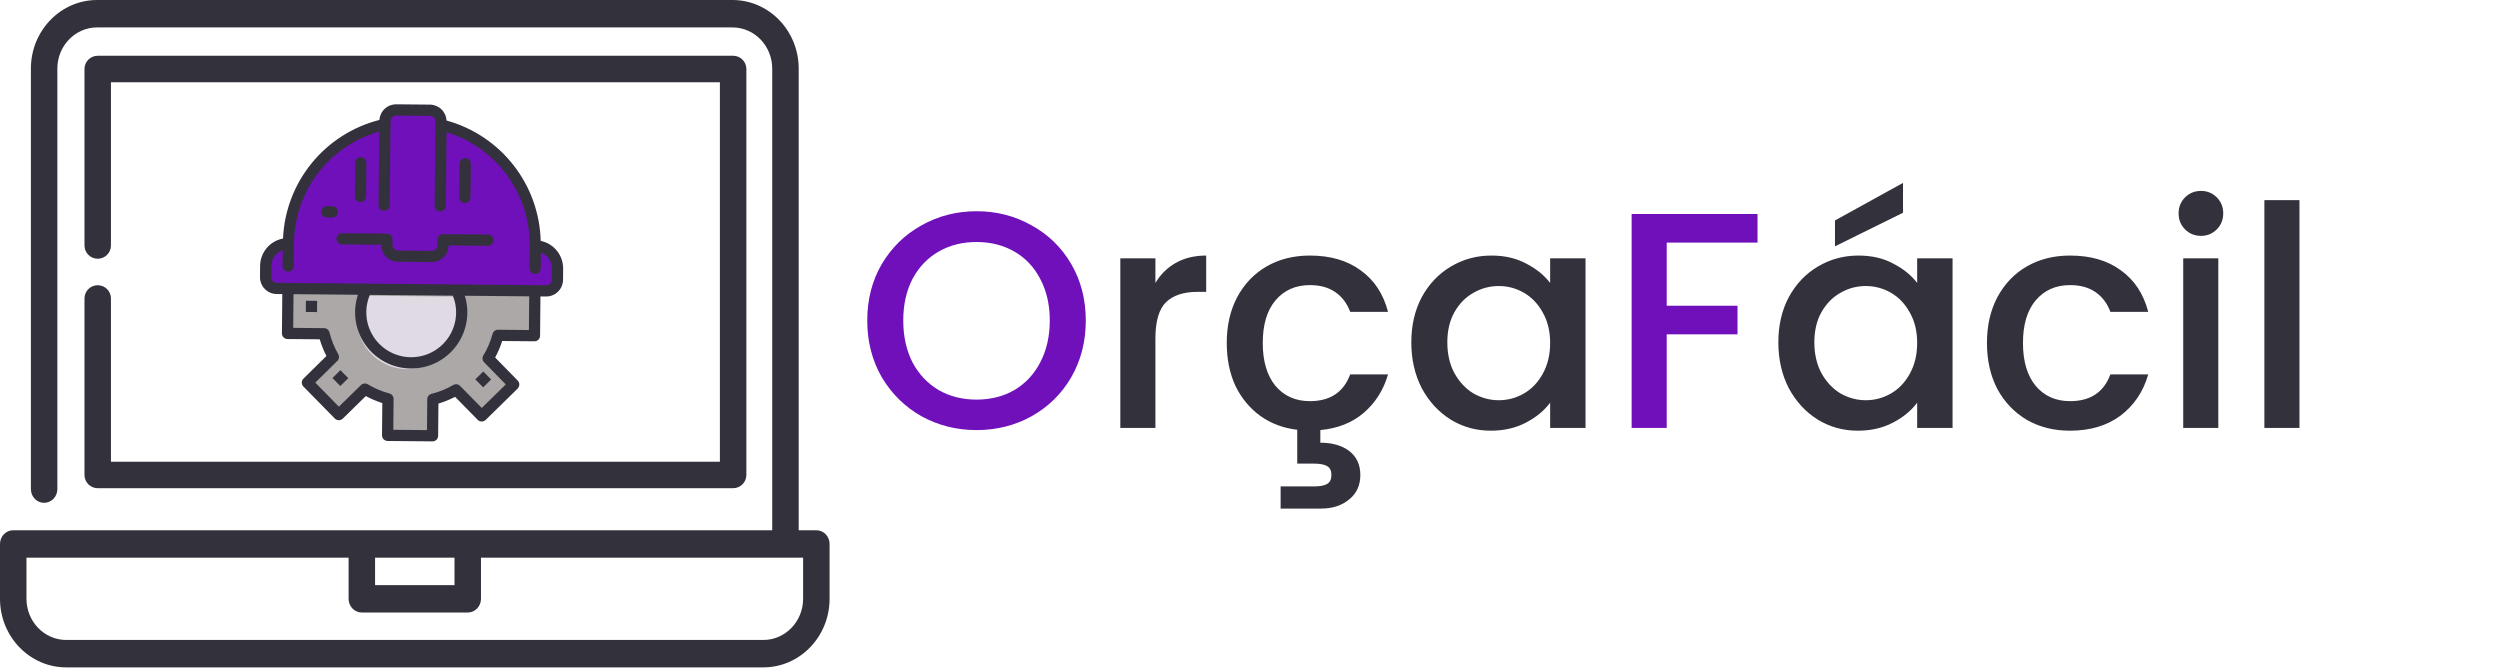
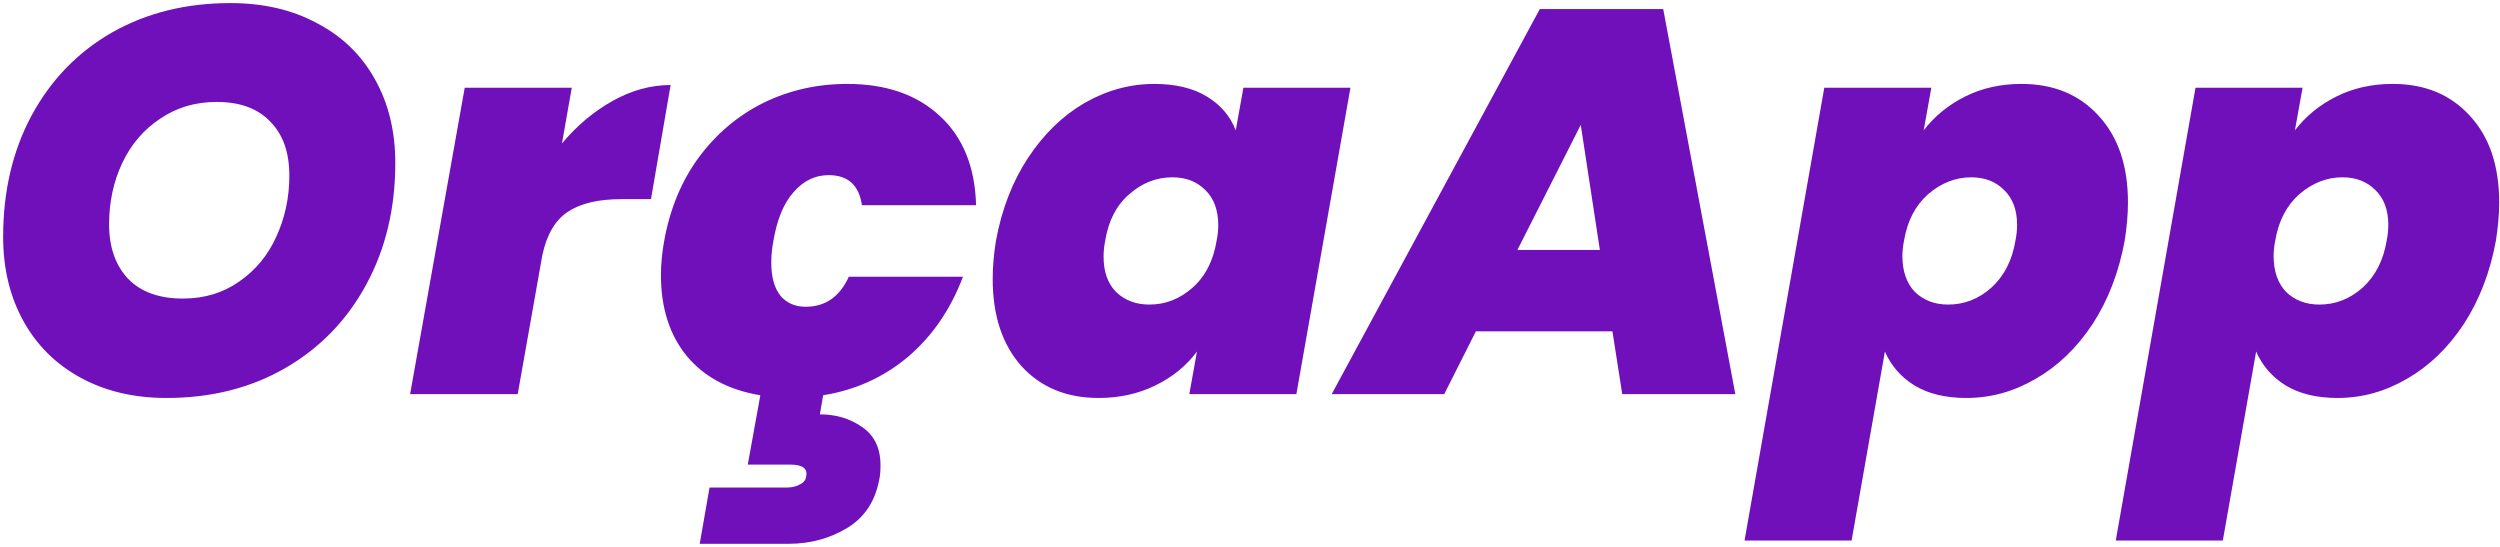
- <svg xmlns="http://www.w3.org/2000/svg" width="666" height="178" viewBox="0 0 666 178" fill="none">
-   <path d="M195.308 14.853H26.031C24.083 14.853 22.505 16.432 22.505 18.38V65.401C22.505 67.349 24.083 68.927 26.031 68.927C27.979 68.927 29.558 67.349 29.558 65.401V21.907H191.781V123.003H29.558V79.508C29.558 77.56 27.979 75.981 26.031 75.981C24.083 75.981 22.505 77.56 22.505 79.508V126.529C22.505 128.477 24.083 130.056 26.031 130.056H195.308C197.256 130.056 198.834 128.477 198.834 126.529V18.38C198.834 16.432 197.256 14.853 195.308 14.853Z" fill="#33323C" />
-   <path d="M217.473 141.258H212.771V18.266C212.771 8.194 204.861 0 195.138 0H25.862C16.139 0 8.229 8.194 8.229 18.266V130.298C8.229 132.316 9.807 133.951 11.755 133.951C13.703 133.951 15.282 132.316 15.282 130.298V18.266C15.282 12.223 20.028 7.306 25.862 7.306H195.138C200.972 7.306 205.718 12.223 205.718 18.266V141.258H3.526C1.579 141.258 0 142.894 0 144.911V159.524C0 169.596 7.91 177.79 17.633 177.79H203.367C213.09 177.79 221 169.596 221 159.524V144.911C221 142.893 219.421 141.258 217.473 141.258ZM99.92 148.564H121.08V155.871H99.92V148.564ZM213.947 159.524C213.947 165.567 209.201 170.484 203.367 170.484H17.633C11.799 170.484 7.053 165.567 7.053 159.524V148.564H92.867V159.524C92.867 161.541 94.445 163.177 96.393 163.177H124.606C126.554 163.177 128.133 161.541 128.133 159.524V148.564H213.947V159.524Z" fill="#33323C" />
-   <path d="M143.446 90.432L143.556 78.472L77.774 77.868L77.665 89.828L87.382 89.917C87.921 92.09 88.763 94.176 89.882 96.115L82.957 102.929L91.326 111.454L98.266 104.655C100.184 105.809 102.255 106.689 104.418 107.268L104.328 116.986L116.289 117.096L116.378 107.378C118.549 106.84 120.631 105.993 122.561 104.863L129.39 111.803L137.915 103.434L131.101 96.479C132.266 94.57 133.151 92.503 133.729 90.343L143.446 90.432Z" fill="#ADA8A8" />
-   <path d="M141.638 66.246C141.713 58.822 139.27 51.591 134.708 45.733C130.145 39.875 123.733 35.735 116.516 33.989L116.524 33.122C116.531 32.329 116.223 31.566 115.668 31C115.112 30.434 114.354 30.112 113.561 30.105L104.591 30.022C103.798 30.015 103.035 30.323 102.469 30.879C101.903 31.434 101.581 32.192 101.573 32.985L101.566 33.852C94.32 35.47 87.836 39.492 83.168 45.264C78.499 51.037 75.922 58.219 75.856 65.643C74.27 65.628 72.743 66.244 71.611 67.355C70.479 68.466 69.835 69.982 69.821 71.568L69.793 74.558C69.786 75.351 70.094 76.114 70.65 76.68C71.205 77.246 71.963 77.568 72.756 77.576L144.518 78.234C145.311 78.242 146.074 77.933 146.64 77.378C147.206 76.822 147.528 76.065 147.535 75.272L147.563 72.282C147.577 70.695 146.961 69.169 145.85 68.037C144.739 66.905 143.224 66.261 141.638 66.246Z" fill="#6F10BA" />
-   <path d="M95.095 84.748C95.075 86.777 95.515 88.784 96.38 90.618C97.246 92.453 98.515 94.069 100.093 95.344C101.671 96.619 103.516 97.521 105.492 97.982C107.468 98.443 109.522 98.452 111.502 98.007C113.481 97.562 115.334 96.675 116.922 95.413C118.511 94.15 119.793 92.545 120.673 90.717C121.554 88.89 122.009 86.886 122.006 84.858C122.003 82.829 121.541 80.827 120.655 79.002L96.555 78.781C95.613 80.63 95.113 82.673 95.095 84.748Z" fill="#DFDAE3" />
-   <path d="M130.005 62.485L118.044 62.375C117.648 62.371 117.266 62.525 116.983 62.803C116.7 63.081 116.539 63.46 116.536 63.856L116.522 65.351C116.518 65.748 116.357 66.126 116.074 66.404C115.791 66.682 115.41 66.836 115.013 66.832L106.043 66.75C105.646 66.746 105.268 66.585 104.99 66.303C104.712 66.02 104.558 65.638 104.562 65.241L104.575 63.746C104.579 63.35 104.425 62.968 104.147 62.685C103.869 62.402 103.491 62.241 103.094 62.238L91.134 62.128C90.737 62.124 90.356 62.278 90.073 62.556C89.79 62.834 89.629 63.213 89.625 63.609C89.621 64.006 89.775 64.387 90.053 64.67C90.331 64.953 90.71 65.114 91.106 65.118L101.572 65.214C101.561 66.403 102.023 67.549 102.856 68.397C103.689 69.246 104.826 69.729 106.015 69.74L114.986 69.823C116.175 69.834 117.32 69.371 118.169 68.538C119.018 67.705 119.501 66.568 119.512 65.379L129.977 65.475C130.374 65.478 130.756 65.324 131.038 65.046C131.321 64.769 131.482 64.39 131.486 63.993C131.49 63.597 131.336 63.215 131.058 62.932C130.78 62.649 130.401 62.488 130.005 62.485Z" fill="#33323C" />
-   <path d="M144.044 64.172C143.852 56.844 141.31 49.772 136.793 43.999C132.276 38.225 126.023 34.056 118.957 32.105C118.896 30.97 118.406 29.901 117.586 29.114C116.766 28.327 115.677 27.881 114.54 27.868L105.57 27.786C104.431 27.778 103.332 28.205 102.497 28.979C101.662 29.753 101.153 30.817 101.075 31.953C93.968 33.761 87.633 37.809 83.008 43.498C78.383 49.188 75.713 56.217 75.395 63.542C73.694 63.861 72.156 64.76 71.043 66.085C69.93 67.411 69.311 69.082 69.291 70.812L69.263 73.802C69.253 74.992 69.715 76.137 70.548 76.986C71.381 77.835 72.518 78.318 73.707 78.329L75.203 78.343L75.106 88.808C75.103 89.204 75.257 89.586 75.535 89.869C75.812 90.152 76.191 90.313 76.588 90.317L85.175 90.395C85.63 91.928 86.23 93.415 86.965 94.835L80.845 100.856C80.562 101.134 80.401 101.513 80.397 101.909C80.394 102.306 80.548 102.687 80.826 102.97L89.195 111.495C89.473 111.778 89.852 111.939 90.248 111.942C90.644 111.946 91.026 111.792 91.309 111.514L97.442 105.506C98.849 106.268 100.324 106.894 101.849 107.378L101.77 115.966C101.766 116.362 101.92 116.744 102.198 117.027C102.476 117.31 102.855 117.471 103.251 117.474L115.212 117.584C115.608 117.588 115.99 117.434 116.273 117.156C116.556 116.878 116.717 116.499 116.72 116.103L116.799 107.515C118.33 107.058 119.814 106.455 121.23 105.714L127.26 111.846C127.538 112.129 127.917 112.289 128.313 112.293C128.71 112.297 129.091 112.143 129.374 111.865L137.899 103.496C138.181 103.218 138.342 102.839 138.346 102.443C138.35 102.046 138.196 101.665 137.918 101.382L131.9 95.24C132.667 93.837 133.297 92.365 133.782 90.842L142.37 90.921C142.766 90.924 143.148 90.77 143.431 90.492C143.714 90.215 143.875 89.836 143.878 89.439L143.974 78.974L145.469 78.988C146.659 78.999 147.804 78.536 148.653 77.703C149.502 76.87 149.985 75.733 149.996 74.544L150.023 71.554C150.035 69.821 149.445 68.139 148.355 66.793C147.265 65.447 145.741 64.52 144.044 64.172ZM140.902 87.917L132.679 87.841C132.348 87.838 132.025 87.945 131.761 88.146C131.497 88.347 131.307 88.629 131.222 88.949C130.68 90.972 129.852 92.906 128.762 94.693C128.588 94.978 128.514 95.311 128.552 95.642C128.589 95.973 128.736 96.282 128.969 96.519L134.737 102.404L128.345 108.68L122.568 102.805C122.334 102.567 122.028 102.414 121.697 102.371C121.367 102.327 121.032 102.395 120.744 102.564C118.938 103.621 116.989 104.414 114.957 104.918C114.635 104.997 114.348 105.182 114.142 105.443C113.936 105.703 113.822 106.025 113.82 106.358L113.744 114.58L104.774 114.498L104.849 106.275C104.852 105.944 104.745 105.621 104.545 105.357C104.344 105.093 104.061 104.904 103.741 104.818C101.714 104.277 99.773 103.454 97.975 102.373C97.691 102.202 97.359 102.13 97.03 102.168C96.701 102.207 96.394 102.353 96.157 102.585L90.284 108.338L84.008 101.945L89.868 96.178C90.104 95.946 90.256 95.642 90.3 95.314C90.345 94.986 90.279 94.652 90.113 94.365C89.065 92.548 88.278 90.592 87.774 88.555C87.695 88.232 87.51 87.944 87.249 87.738C86.988 87.531 86.666 87.418 86.333 87.416L78.11 87.34L78.193 78.37L95.351 78.528C94.612 80.763 94.412 83.141 94.766 85.469C95.12 87.796 96.018 90.007 97.388 91.922C98.758 93.836 100.561 95.4 102.65 96.486C104.739 97.572 107.055 98.149 109.409 98.171C111.763 98.192 114.09 97.658 116.198 96.611C118.307 95.563 120.138 94.032 121.543 92.144C122.948 90.254 123.887 88.06 124.284 85.74C124.68 83.419 124.524 81.037 123.826 78.789L140.984 78.946L140.902 87.917ZM120.652 78.76C121.381 80.583 121.651 82.558 121.436 84.51C121.221 86.463 120.529 88.332 119.42 89.953C118.312 91.575 116.821 92.898 115.08 93.807C113.339 94.715 111.401 95.181 109.437 95.163C107.473 95.145 105.544 94.644 103.82 93.703C102.095 92.763 100.629 91.412 99.551 89.771C98.472 88.129 97.814 86.248 97.636 84.292C97.457 82.336 97.762 80.366 98.525 78.557L120.652 78.76ZM147.006 74.516C147.002 74.913 146.841 75.291 146.558 75.569C146.275 75.847 145.893 76.001 145.497 75.998L73.735 75.339C73.338 75.335 72.96 75.174 72.682 74.891C72.404 74.608 72.25 74.227 72.254 73.83L72.281 70.84C72.293 69.916 72.591 69.018 73.133 68.269C73.675 67.52 74.436 66.957 75.31 66.657L75.271 70.867C75.267 71.264 75.421 71.645 75.699 71.928C75.977 72.211 76.356 72.372 76.752 72.376C77.149 72.38 77.531 72.226 77.814 71.948C78.097 71.67 78.257 71.291 78.261 70.895L78.316 64.915C78.349 58.149 80.581 51.578 84.676 46.192C88.771 40.807 94.507 36.899 101.018 35.06L100.838 54.655C100.834 55.052 100.988 55.433 101.266 55.716C101.544 55.999 101.923 56.16 102.319 56.164C102.716 56.168 103.097 56.014 103.38 55.736C103.663 55.458 103.824 55.079 103.828 54.683L104.034 32.257C104.037 31.86 104.198 31.482 104.481 31.204C104.764 30.926 105.146 30.772 105.542 30.776L114.513 30.858C114.909 30.862 115.288 31.023 115.566 31.306C115.844 31.589 115.998 31.97 115.994 32.367L115.788 54.792C115.785 55.189 115.939 55.571 116.216 55.854C116.494 56.137 116.873 56.298 117.269 56.301C117.666 56.305 118.048 56.151 118.331 55.873C118.614 55.595 118.775 55.216 118.778 54.82L118.958 35.205C125.423 37.188 131.074 41.209 135.066 46.667C139.058 52.126 141.177 58.729 141.108 65.491L141.053 71.471C141.049 71.868 141.203 72.249 141.481 72.532C141.759 72.815 142.138 72.976 142.534 72.98C142.931 72.984 143.312 72.83 143.595 72.552C143.878 72.274 144.039 71.895 144.043 71.499L144.082 67.289C144.95 67.605 145.7 68.181 146.228 68.94C146.757 69.698 147.038 70.602 147.033 71.526L147.006 74.516Z" fill="#33323C" />
-   <path d="M123.827 54.081C124.224 54.084 124.605 53.93 124.888 53.652C125.171 53.375 125.332 52.996 125.336 52.599L125.418 43.629C125.422 43.233 125.268 42.851 124.99 42.568C124.712 42.285 124.333 42.124 123.937 42.12C123.54 42.117 123.159 42.271 122.876 42.548C122.593 42.826 122.432 43.205 122.428 43.602L122.346 52.572C122.342 52.968 122.496 53.35 122.774 53.633C123.052 53.916 123.431 54.077 123.827 54.081Z" fill="#33323C" />
-   <path d="M96.017 53.834C96.413 53.837 96.795 53.683 97.078 53.405C97.361 53.128 97.522 52.749 97.525 52.352L97.608 43.382C97.611 42.986 97.457 42.604 97.18 42.321C96.902 42.038 96.523 41.877 96.126 41.873C95.73 41.87 95.348 42.024 95.065 42.301C94.782 42.579 94.621 42.958 94.618 43.355L94.535 52.325C94.532 52.721 94.686 53.103 94.963 53.386C95.241 53.669 95.62 53.83 96.017 53.834Z" fill="#33323C" />
-   <path d="M88.537 54.94L87.042 54.926C86.645 54.922 86.264 55.077 85.981 55.354C85.698 55.632 85.537 56.011 85.533 56.407C85.529 56.804 85.683 57.186 85.961 57.469C86.239 57.752 86.618 57.913 87.014 57.916L88.51 57.93C88.906 57.934 89.288 57.78 89.571 57.502C89.854 57.224 90.015 56.845 90.018 56.449C90.022 56.052 89.868 55.67 89.59 55.388C89.312 55.105 88.933 54.944 88.537 54.94Z" fill="#33323C" />
-   <path d="M81.496 80.118L84.486 80.146L84.459 83.136L81.469 83.108L81.496 80.118Z" fill="#33323C" />
-   <path d="M88.559 100.703L90.692 98.608L92.787 100.742L90.653 102.837L88.559 100.703Z" fill="#33323C" />
-   <path d="M126.612 101.056L128.746 98.962L130.841 101.095L128.707 103.19L126.612 101.056Z" fill="#33323C" />
-   <path d="M260.144 114.574C254.841 114.574 249.949 113.344 245.466 110.884C241.038 108.369 237.512 104.898 234.888 100.47C232.319 95.987 231.034 90.958 231.034 85.382C231.034 79.806 232.319 74.804 234.888 70.376C237.512 65.948 241.038 62.504 245.466 60.044C249.949 57.529 254.841 56.272 260.144 56.272C265.501 56.272 270.394 57.529 274.822 60.044C279.305 62.504 282.831 65.948 285.4 70.376C287.969 74.804 289.254 79.806 289.254 85.382C289.254 90.958 287.969 95.987 285.4 100.47C282.831 104.898 279.305 108.369 274.822 110.884C270.394 113.344 265.501 114.574 260.144 114.574ZM260.144 106.456C263.916 106.456 267.278 105.609 270.23 103.914C273.182 102.165 275.478 99.705 277.118 96.534C278.813 93.309 279.66 89.591 279.66 85.382C279.66 81.173 278.813 77.483 277.118 74.312C275.478 71.141 273.182 68.709 270.23 67.014C267.278 65.319 263.916 64.472 260.144 64.472C256.372 64.472 253.01 65.319 250.058 67.014C247.106 68.709 244.783 71.141 243.088 74.312C241.448 77.483 240.628 81.173 240.628 85.382C240.628 89.591 241.448 93.309 243.088 96.534C244.783 99.705 247.106 102.165 250.058 103.914C253.01 105.609 256.372 106.456 260.144 106.456ZM468.204 57.01V64.636H444.014V81.446H462.874V89.072H444.014V114H434.666V57.01H468.204Z" fill="#6F10BA" />
-   <path d="M307.801 75.378C309.167 73.082 310.971 71.305 313.213 70.048C315.509 68.736 318.215 68.08 321.331 68.08V77.756H318.953C315.29 77.756 312.502 78.685 310.589 80.544C308.73 82.403 307.801 85.628 307.801 90.22V114H298.453V68.818H307.801V75.378ZM348.947 106.866C354.359 106.866 357.94 104.488 359.689 99.732H369.775C368.573 103.887 366.413 107.303 363.297 109.982C360.236 112.606 356.382 114.137 351.735 114.574V117.936C354.906 117.936 357.475 118.674 359.443 120.15C361.411 121.681 362.395 123.813 362.395 126.546C362.395 129.279 361.411 131.439 359.443 133.024C357.475 134.664 354.988 135.484 351.981 135.484H341.157V129.58H350.095C351.626 129.58 352.774 129.361 353.539 128.924C354.305 128.487 354.687 127.694 354.687 126.546C354.687 125.398 354.305 124.605 353.539 124.168C352.774 123.731 351.626 123.512 350.095 123.512H345.585V114.492C341.868 114.055 338.588 112.825 335.745 110.802C332.903 108.725 330.689 106.046 329.103 102.766C327.573 99.431 326.807 95.632 326.807 91.368C326.807 86.721 327.737 82.649 329.595 79.15C331.509 75.597 334.133 72.863 337.467 70.95C340.802 69.037 344.629 68.08 348.947 68.08C354.414 68.08 358.924 69.392 362.477 72.016C366.085 74.585 368.518 78.275 369.775 83.086H359.689C358.869 80.845 357.557 79.095 355.753 77.838C353.949 76.581 351.681 75.952 348.947 75.952C345.121 75.952 342.059 77.319 339.763 80.052C337.522 82.731 336.401 86.503 336.401 91.368C336.401 96.233 337.522 100.033 339.763 102.766C342.059 105.499 345.121 106.866 348.947 106.866ZM375.975 91.204C375.975 86.667 376.905 82.649 378.763 79.15C380.677 75.651 383.246 72.945 386.471 71.032C389.751 69.064 393.359 68.08 397.295 68.08C400.849 68.08 403.937 68.791 406.561 70.212C409.24 71.579 411.372 73.301 412.957 75.378V68.818H422.387V114H412.957V107.276C411.372 109.408 409.213 111.185 406.479 112.606C403.746 114.027 400.63 114.738 397.131 114.738C393.25 114.738 389.697 113.754 386.471 111.786C383.246 109.763 380.677 106.975 378.763 103.422C376.905 99.814 375.975 95.741 375.975 91.204ZM412.957 91.368C412.957 88.252 412.301 85.546 410.989 83.25C409.732 80.954 408.065 79.205 405.987 78.002C403.91 76.799 401.669 76.198 399.263 76.198C396.858 76.198 394.617 76.799 392.539 78.002C390.462 79.15 388.767 80.872 387.455 83.168C386.198 85.409 385.569 88.088 385.569 91.204C385.569 94.32 386.198 97.053 387.455 99.404C388.767 101.755 390.462 103.559 392.539 104.816C394.671 106.019 396.913 106.62 399.263 106.62C401.669 106.62 403.91 106.019 405.987 104.816C408.065 103.613 409.732 101.864 410.989 99.568C412.301 97.217 412.957 94.484 412.957 91.368ZM473.751 91.204C473.751 86.667 474.68 82.649 476.539 79.15C478.452 75.651 481.021 72.945 484.247 71.032C487.527 69.064 491.135 68.08 495.071 68.08C498.624 68.08 501.713 68.791 504.337 70.212C507.015 71.579 509.147 73.301 510.733 75.378V68.818H520.163V114H510.733V107.276C509.147 109.408 506.988 111.185 504.255 112.606C501.521 114.027 498.405 114.738 494.907 114.738C491.025 114.738 487.472 113.754 484.247 111.786C481.021 109.763 478.452 106.975 476.539 103.422C474.68 99.814 473.751 95.741 473.751 91.204ZM510.733 91.368C510.733 88.252 510.077 85.546 508.765 83.25C507.507 80.954 505.84 79.205 503.763 78.002C501.685 76.799 499.444 76.198 497.039 76.198C494.633 76.198 492.392 76.799 490.315 78.002C488.237 79.15 486.543 80.872 485.231 83.168C483.973 85.409 483.345 88.088 483.345 91.204C483.345 94.32 483.973 97.053 485.231 99.404C486.543 101.755 488.237 103.559 490.315 104.816C492.447 106.019 494.688 106.62 497.039 106.62C499.444 106.62 501.685 106.019 503.763 104.816C505.84 103.613 507.507 101.864 508.765 99.568C510.077 97.217 510.733 94.484 510.733 91.368ZM506.961 56.682L488.839 65.62V58.732L506.961 48.728V56.682ZM529.325 91.368C529.325 86.721 530.254 82.649 532.113 79.15C534.026 75.597 536.65 72.863 539.985 70.95C543.32 69.037 547.146 68.08 551.465 68.08C556.932 68.08 561.442 69.392 564.995 72.016C568.603 74.585 571.036 78.275 572.293 83.086H562.207C561.387 80.845 560.075 79.095 558.271 77.838C556.467 76.581 554.198 75.952 551.465 75.952C547.638 75.952 544.577 77.319 542.281 80.052C540.04 82.731 538.919 86.503 538.919 91.368C538.919 96.233 540.04 100.033 542.281 102.766C544.577 105.499 547.638 106.866 551.465 106.866C556.877 106.866 560.458 104.488 562.207 99.732H572.293C570.981 104.324 568.521 107.987 564.913 110.72C561.305 113.399 556.822 114.738 551.465 114.738C547.146 114.738 543.32 113.781 539.985 111.868C536.65 109.9 534.026 107.167 532.113 103.668C530.254 100.115 529.325 96.015 529.325 91.368ZM586.365 62.832C584.67 62.832 583.249 62.258 582.101 61.11C580.953 59.962 580.379 58.541 580.379 56.846C580.379 55.151 580.953 53.73 582.101 52.582C583.249 51.434 584.67 50.86 586.365 50.86C588.005 50.86 589.399 51.434 590.547 52.582C591.695 53.73 592.269 55.151 592.269 56.846C592.269 58.541 591.695 59.962 590.547 61.11C589.399 62.258 588.005 62.832 586.365 62.832ZM590.957 68.818V114H581.609V68.818H590.957ZM612.578 53.32V114H603.23V53.32H612.578Z" fill="#33323C" />
+ <svg xmlns="http://www.w3.org/2000/svg" width="444" height="97" viewBox="0 0 444 97" fill="none">
+   <path d="M29.562 70.679C23.807 70.679 18.73 69.483 14.333 67.09C9.936 64.697 6.541 61.335 4.148 57.002C1.755 52.669 0.559 47.69 0.559 42.064C0.559 33.981 2.24 26.803 5.603 20.53C9.03 14.193 13.783 9.278 19.862 5.786C26.005 2.294 33.022 0.548 40.911 0.548C46.796 0.548 51.937 1.744 56.334 4.137C60.796 6.465 64.223 9.795 66.616 14.128C69.009 18.396 70.205 23.343 70.205 28.969C70.205 36.988 68.491 44.166 65.064 50.503C61.637 56.84 56.851 61.787 50.708 65.344C44.565 68.901 37.516 70.679 29.562 70.679ZM32.472 53.025C36.287 53.025 39.618 52.023 42.463 50.018C45.373 48.013 47.572 45.362 49.059 42.064C50.611 38.701 51.387 35.08 51.387 31.2C51.387 27.061 50.255 23.86 47.992 21.597C45.793 19.269 42.625 18.105 38.486 18.105C34.671 18.105 31.308 19.107 28.398 21.112C25.488 23.052 23.257 25.671 21.705 28.969C20.153 32.267 19.377 35.888 19.377 39.833C19.377 43.907 20.509 47.14 22.772 49.533C25.035 51.861 28.269 53.025 32.472 53.025ZM99.801 25.477C102.452 22.308 105.459 19.786 108.822 17.911C112.184 16.036 115.612 15.098 119.104 15.098L115.612 35.371H110.277C106.267 35.371 103.131 36.115 100.868 37.602C98.604 39.089 97.085 41.676 96.309 45.362L91.944 70H72.835L82.535 15.583H101.547L99.801 25.477ZM143.088 54.48C146.58 54.48 149.135 52.702 150.751 49.145H171.024C168.826 54.965 165.56 59.718 161.227 63.404C156.895 67.025 151.883 69.289 146.192 70.194L145.61 73.589C148.456 73.589 150.945 74.333 153.079 75.82C155.278 77.307 156.377 79.571 156.377 82.61C156.377 83.645 156.313 84.453 156.183 85.035C155.472 88.98 153.564 91.89 150.46 93.765C147.356 95.64 143.897 96.578 140.081 96.578H124.27L126.016 86.587H139.693C140.663 86.587 141.472 86.393 142.118 86.005C142.765 85.682 143.121 85.197 143.185 84.55C143.444 83.192 142.506 82.513 140.372 82.513H132.806L135.037 70.194C129.476 69.289 125.143 66.993 122.039 63.307C118.935 59.556 117.383 54.739 117.383 48.854C117.383 46.914 117.577 44.877 117.965 42.743C119 37.052 121.037 32.138 124.076 27.999C127.18 23.796 130.996 20.562 135.522 18.299C140.114 16.036 145.093 14.904 150.46 14.904C157.38 14.904 162.876 16.812 166.95 20.627C171.024 24.378 173.158 29.648 173.352 36.438H153.079C152.562 32.881 150.59 31.103 147.162 31.103C144.77 31.103 142.7 32.105 140.954 34.11C139.208 36.05 138.012 38.928 137.365 42.743C137.107 44.036 136.977 45.33 136.977 46.623C136.977 49.21 137.527 51.182 138.626 52.54C139.726 53.833 141.213 54.48 143.088 54.48ZM176.885 42.743C177.92 37.117 179.828 32.202 182.608 27.999C185.389 23.796 188.719 20.562 192.599 18.299C196.544 16.036 200.683 14.904 205.015 14.904C208.766 14.904 211.87 15.648 214.327 17.135C216.785 18.622 218.498 20.627 219.468 23.149L220.826 15.583H239.838L230.235 70H211.223L212.581 62.434C210.706 64.956 208.249 66.961 205.209 68.448C202.17 69.935 198.807 70.679 195.121 70.679C189.431 70.679 184.872 68.804 181.444 65.053C178.017 61.238 176.303 56.064 176.303 49.533C176.303 47.399 176.497 45.136 176.885 42.743ZM216.073 42.743C216.267 41.773 216.364 40.868 216.364 40.027C216.364 37.311 215.588 35.209 214.036 33.722C212.549 32.235 210.609 31.491 208.216 31.491C205.371 31.491 202.817 32.493 200.553 34.498C198.29 36.438 196.867 39.186 196.285 42.743C196.091 43.713 195.994 44.651 195.994 45.556C195.994 48.272 196.738 50.374 198.225 51.861C199.777 53.348 201.75 54.092 204.142 54.092C206.988 54.092 209.542 53.09 211.805 51.085C214.069 49.08 215.491 46.3 216.073 42.743ZM286.368 58.845H262.118L256.492 70H236.51L273.467 1.615H295.389L308.193 70H288.114L286.368 58.845ZM284.137 44.392L280.742 22.179L269.49 44.392H284.137ZM341.647 23.149C343.587 20.627 346.044 18.622 349.019 17.135C351.993 15.648 355.324 14.904 359.01 14.904C364.7 14.904 369.259 16.779 372.687 20.53C376.179 24.281 377.925 29.422 377.925 35.953C377.925 38.022 377.731 40.286 377.343 42.743C376.308 48.369 374.4 53.316 371.62 57.584C368.839 61.787 365.476 65.021 361.532 67.284C357.652 69.547 353.545 70.679 349.213 70.679C345.527 70.679 342.455 69.935 339.998 68.448C337.605 66.961 335.859 64.956 334.76 62.434L328.843 95.996H309.831L323.993 15.583H343.005L341.647 23.149ZM357.943 42.743C358.137 41.773 358.234 40.835 358.234 39.93C358.234 37.279 357.458 35.209 355.906 33.722C354.418 32.235 352.478 31.491 350.086 31.491C347.305 31.491 344.751 32.493 342.423 34.498C340.159 36.503 338.737 39.251 338.155 42.743C337.961 43.713 337.864 44.618 337.864 45.459C337.864 48.175 338.607 50.309 340.095 51.861C341.647 53.348 343.619 54.092 346.012 54.092C348.857 54.092 351.411 53.09 353.675 51.085C355.938 49.016 357.361 46.235 357.943 42.743ZM407.576 23.149C409.516 20.627 411.974 18.622 414.948 17.135C417.923 15.648 421.253 14.904 424.939 14.904C430.63 14.904 435.189 16.779 438.616 20.53C442.108 24.281 443.854 29.422 443.854 35.953C443.854 38.022 443.66 40.286 443.272 42.743C442.238 48.369 440.33 53.316 437.549 57.584C434.769 61.787 431.406 65.021 427.461 67.284C423.581 69.547 419.475 70.679 415.142 70.679C411.456 70.679 408.385 69.935 405.927 68.448C403.535 66.961 401.789 64.956 400.689 62.434L394.772 95.996H375.76L389.922 15.583H408.934L407.576 23.149ZM423.872 42.743C424.066 41.773 424.163 40.835 424.163 39.93C424.163 37.279 423.387 35.209 421.835 33.722C420.348 32.235 418.408 31.491 416.015 31.491C413.235 31.491 410.68 32.493 408.352 34.498C406.089 36.503 404.666 39.251 404.084 42.743C403.89 43.713 403.793 44.618 403.793 45.459C403.793 48.175 404.537 50.309 406.024 51.861C407.576 53.348 409.549 54.092 411.941 54.092C414.787 54.092 417.341 53.09 419.604 51.085C421.868 49.016 423.29 46.235 423.872 42.743Z" fill="#6F10BA" />
</svg>
